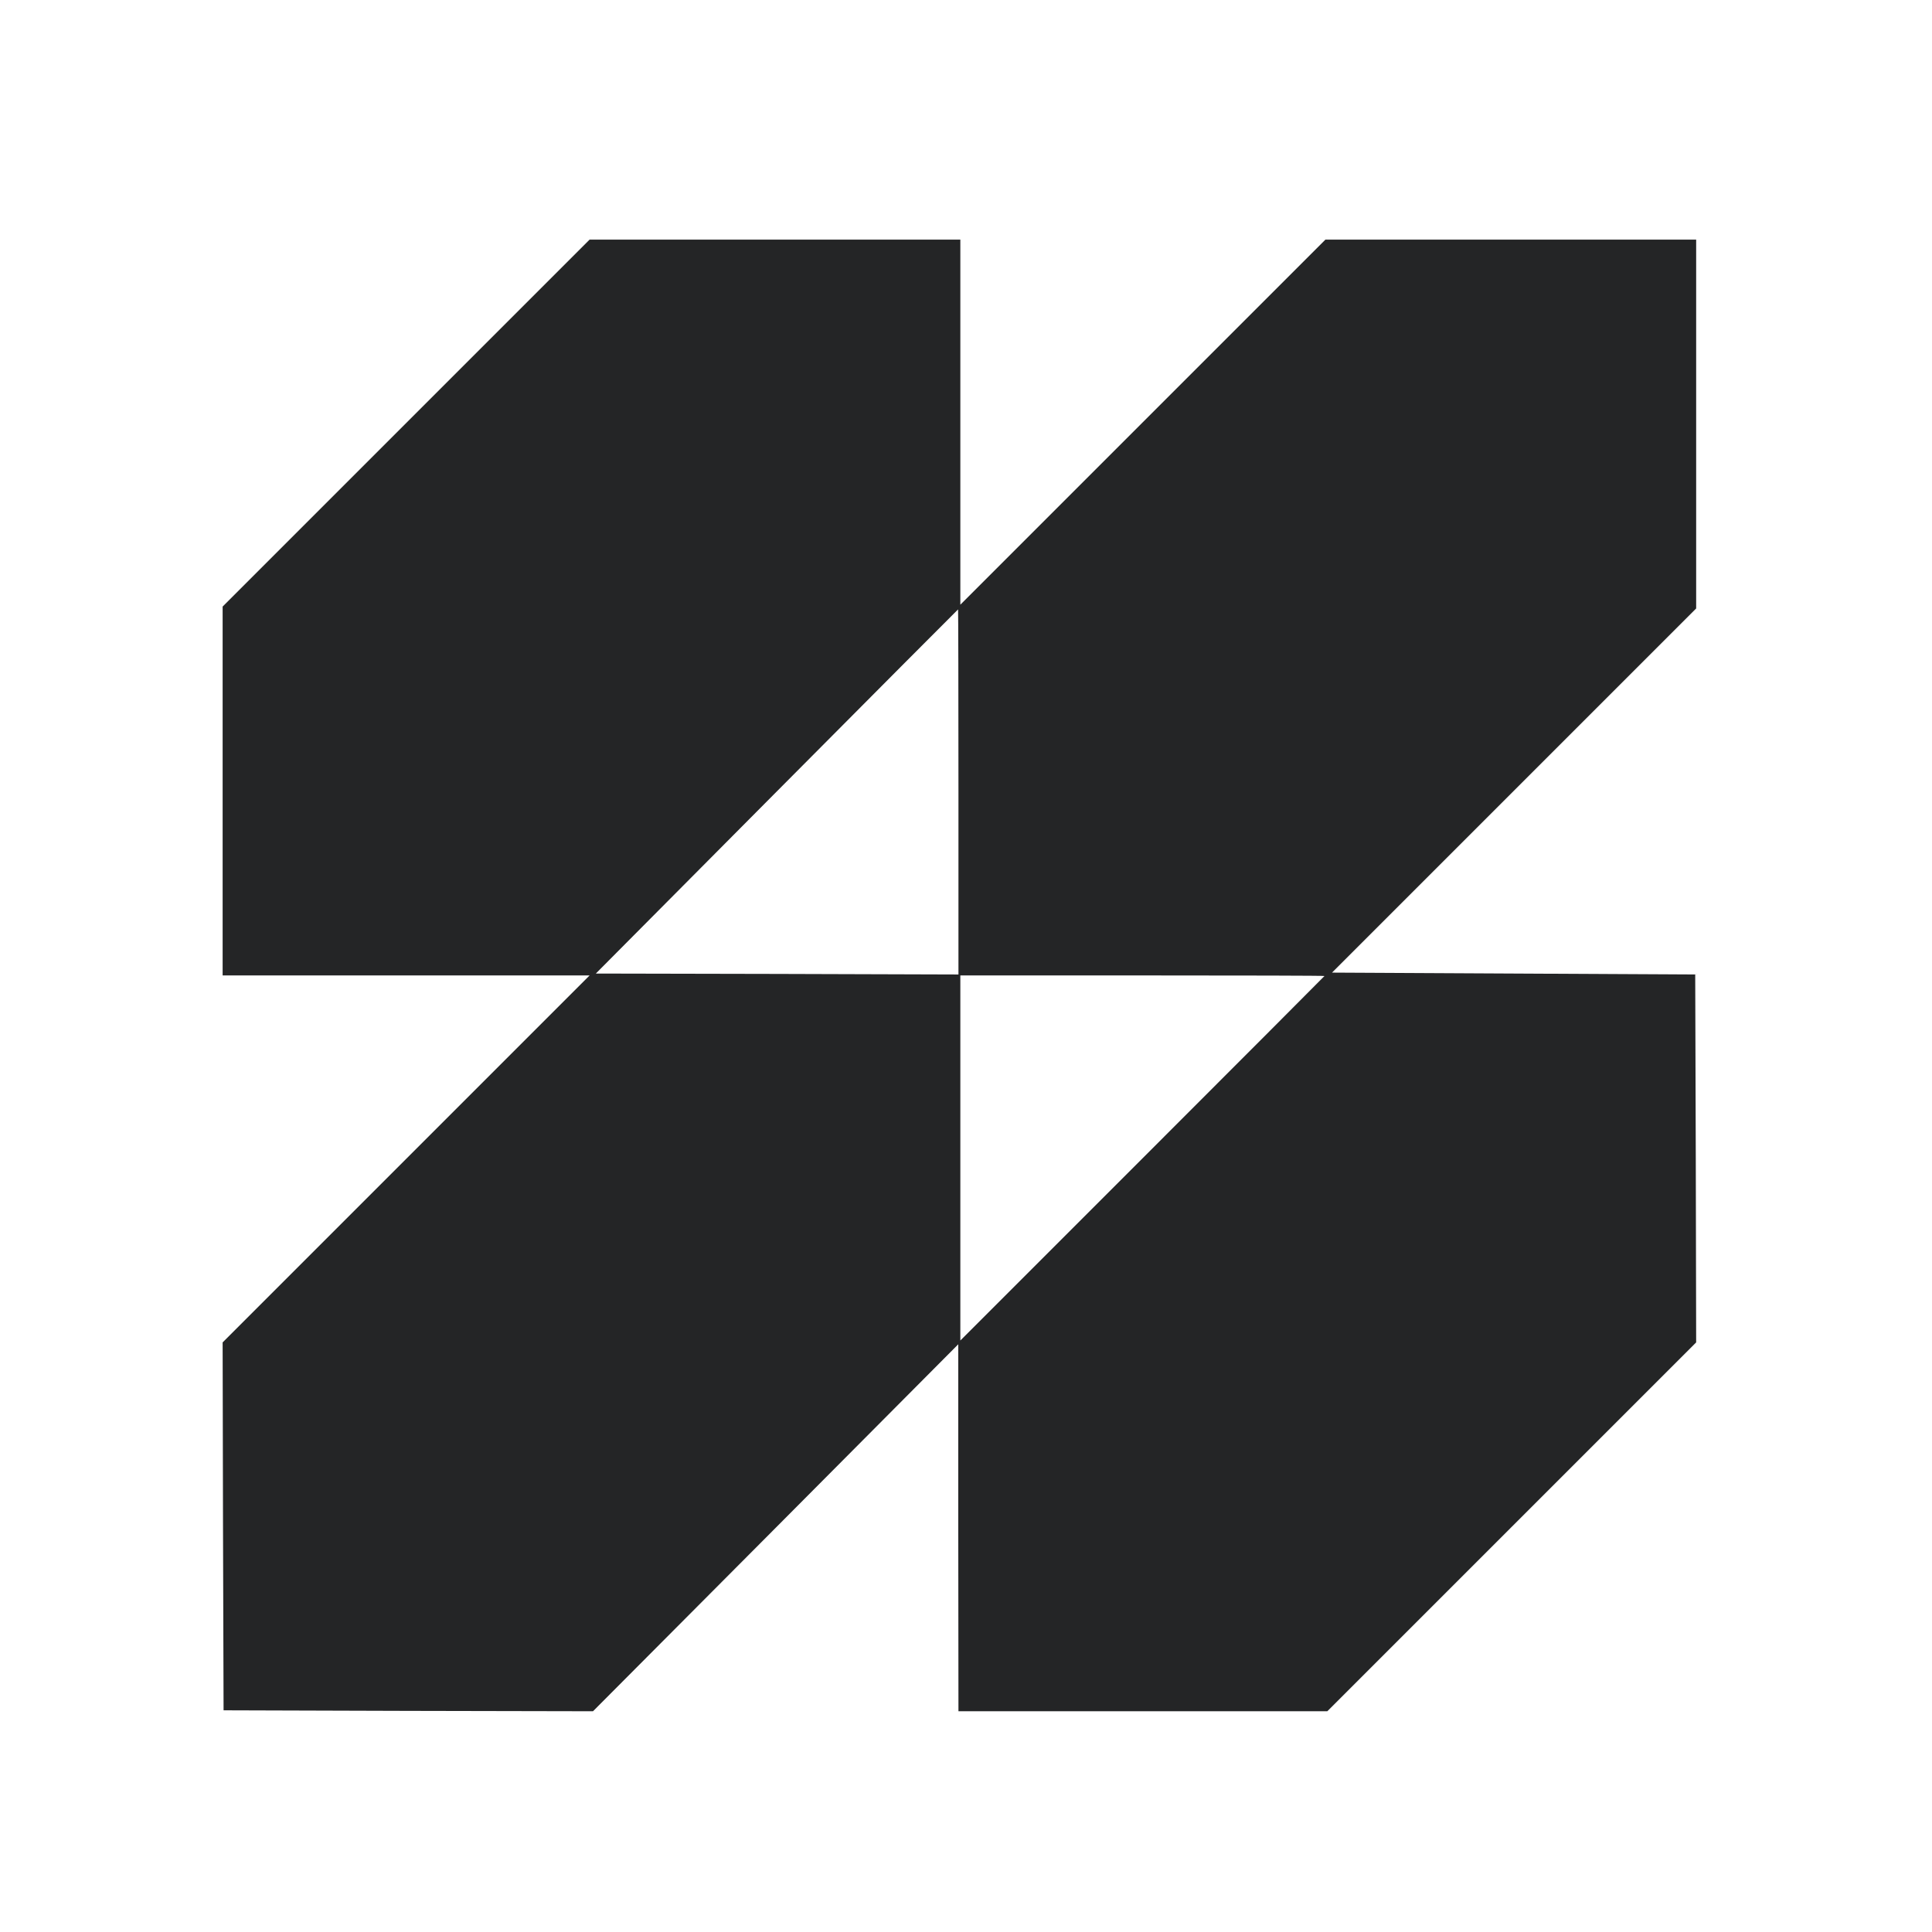
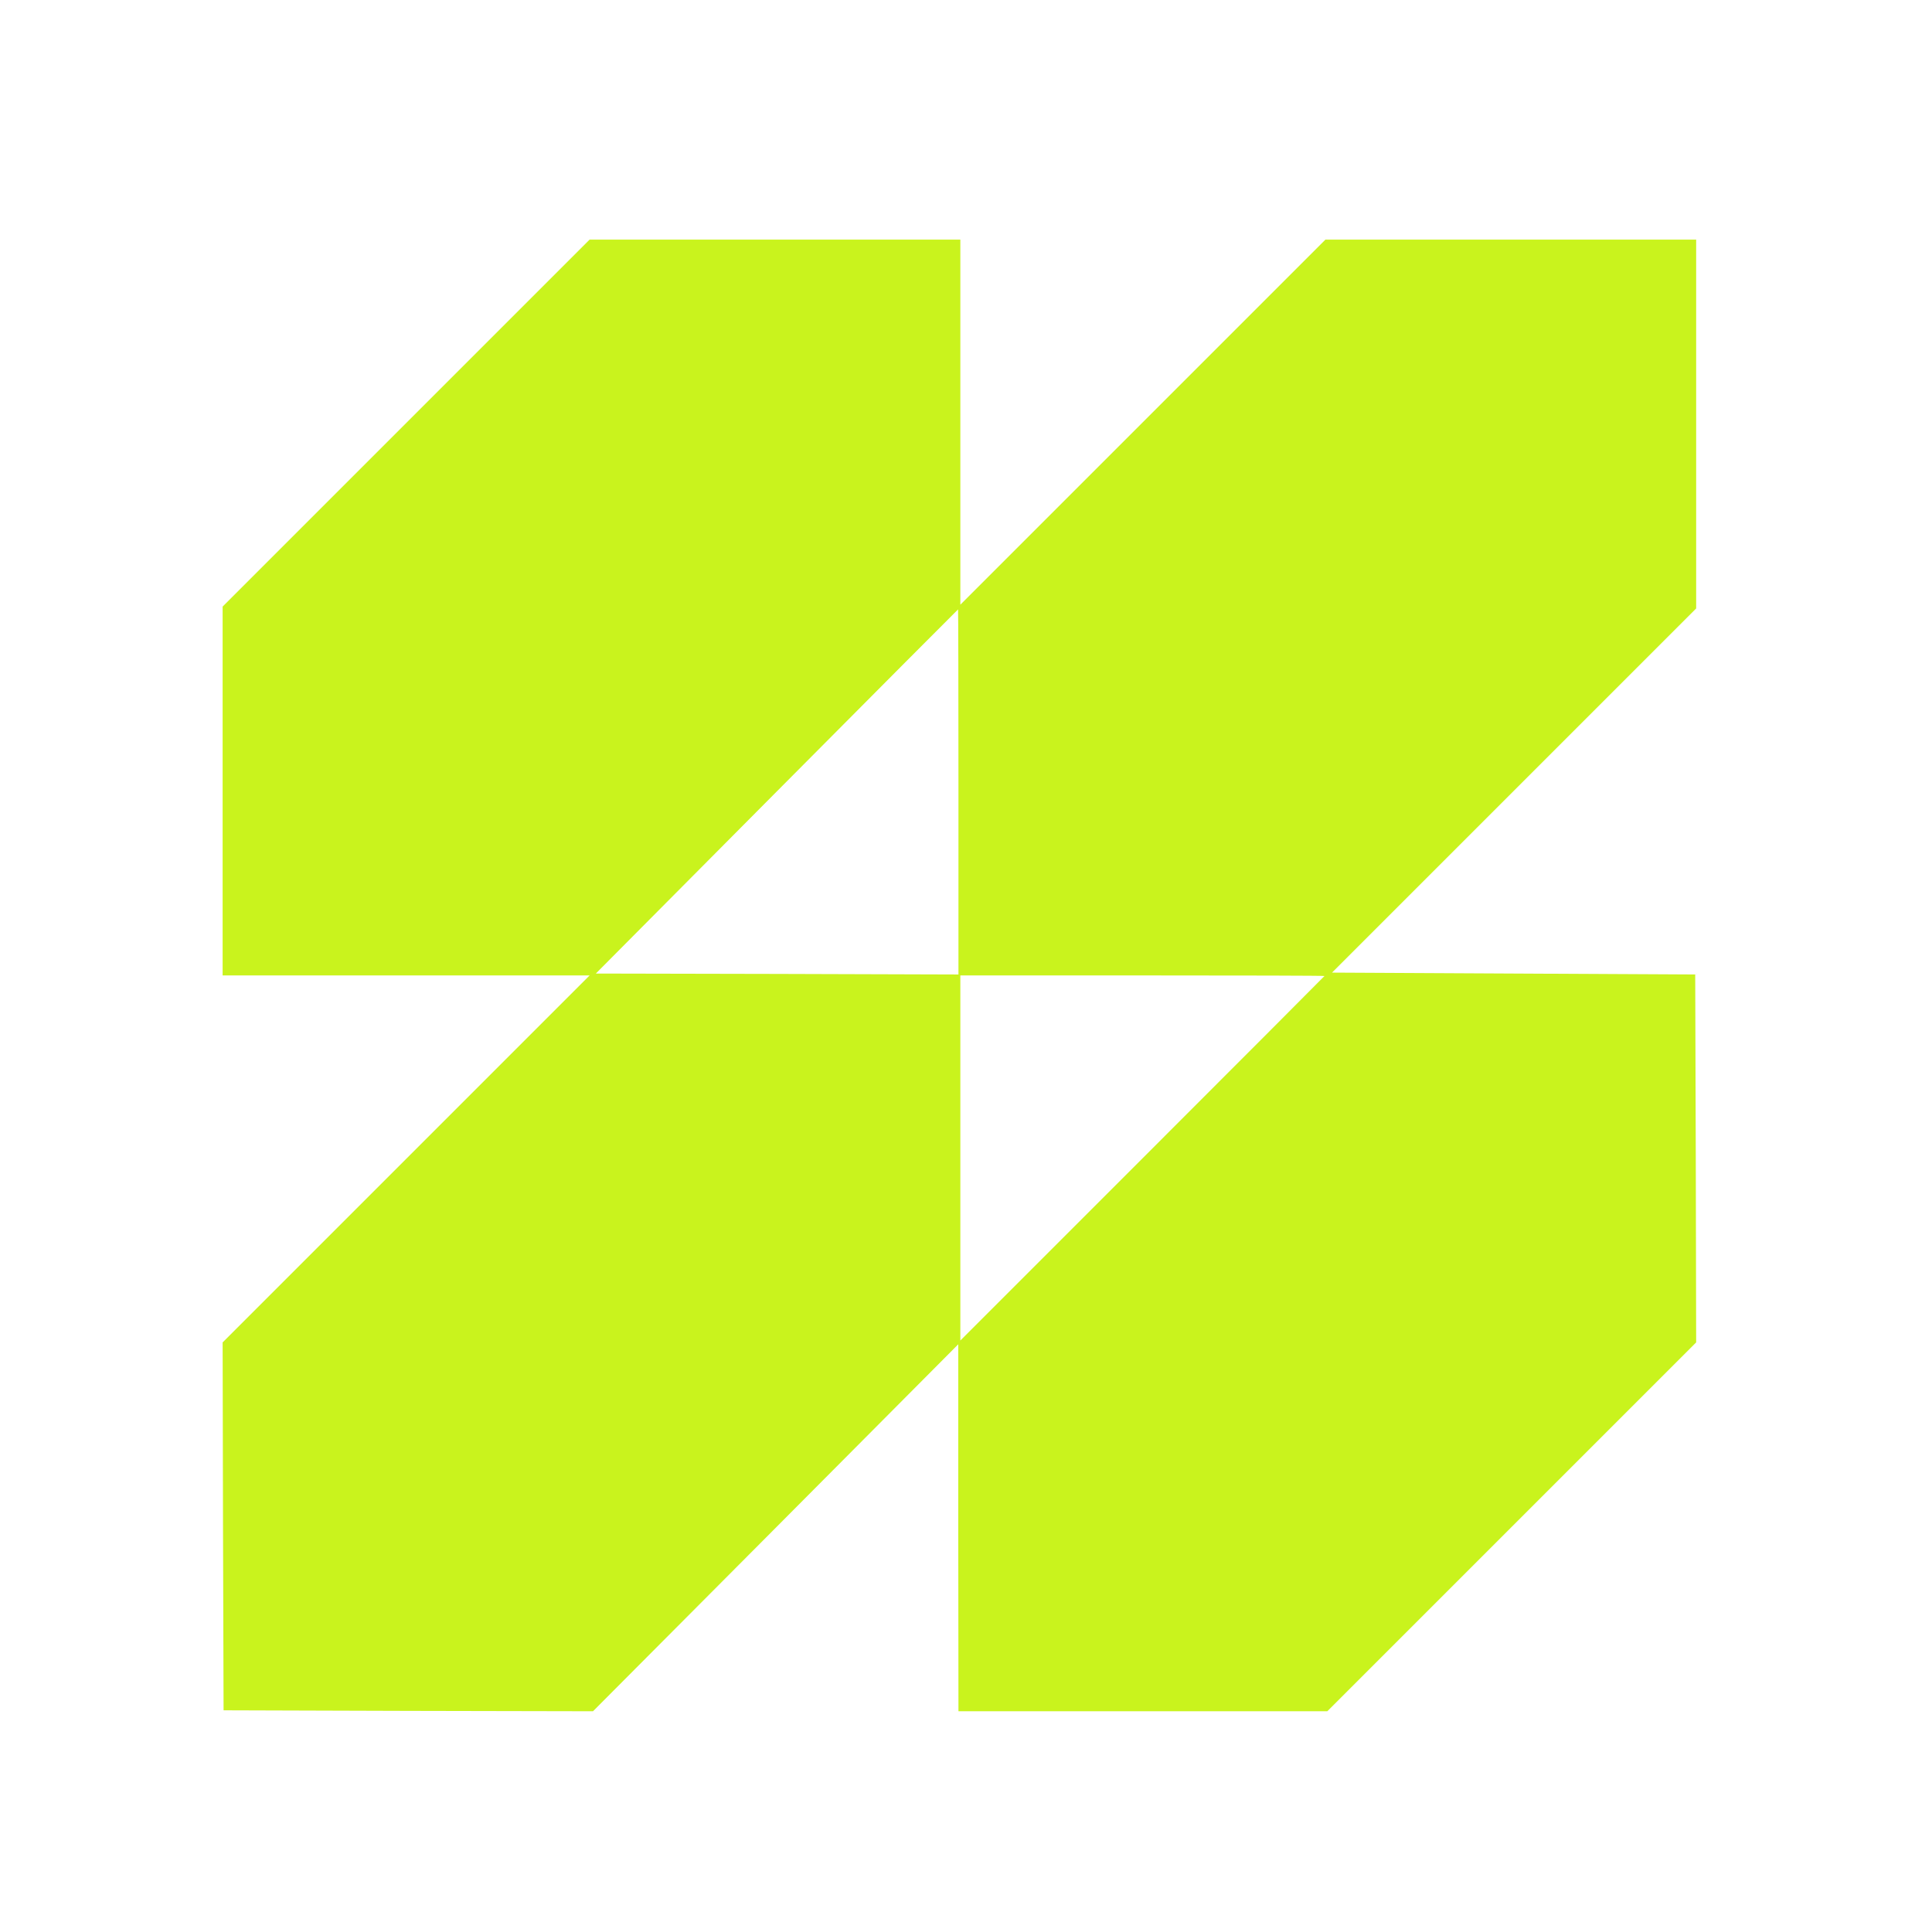
<svg xmlns="http://www.w3.org/2000/svg" height="1365.333" viewBox="0 0 1024 1024" width="1365.333" fill="#fff">
-   <rect fill="rgb(36, 37, 38)" height="1024" width="1024" />
+   <rect fill="rgb(201, 243, 29)" height="1024" width="1024" />
  <path d="M0 512v512h1024V0H0v512zm509-288.3v96.8l96.8-96.8 96.7-96.7H899v195.5L802.5 419 706 515.5l96.2.5 96.3.5.3 97.5.2 97.5-97.7 97.7-97.8 97.8H508l-.1-97.3v-97.2l-96.8 97.3-96.8 97.2-97.9-.2-97.9-.3-.3-97.5-.2-97.5 97.2-97.2 97.3-97.3H118V321.5l97.2-97.2 97.3-97.3H509v96.7z" />
  <path d="M411.7 419.5 315.8 516l96.1.2 96.1.3v-96.8c0-53.2-.1-96.7-.2-96.7-.2.1-43.4 43.5-96.1 96.5zM509 613.7v96.8l96.5-96.5c53.1-53.1 96.5-96.6 96.5-96.7 0-.2-43.4-.3-96.5-.3H509v96.7z" />
  <text>xLeap</text>
</svg>
